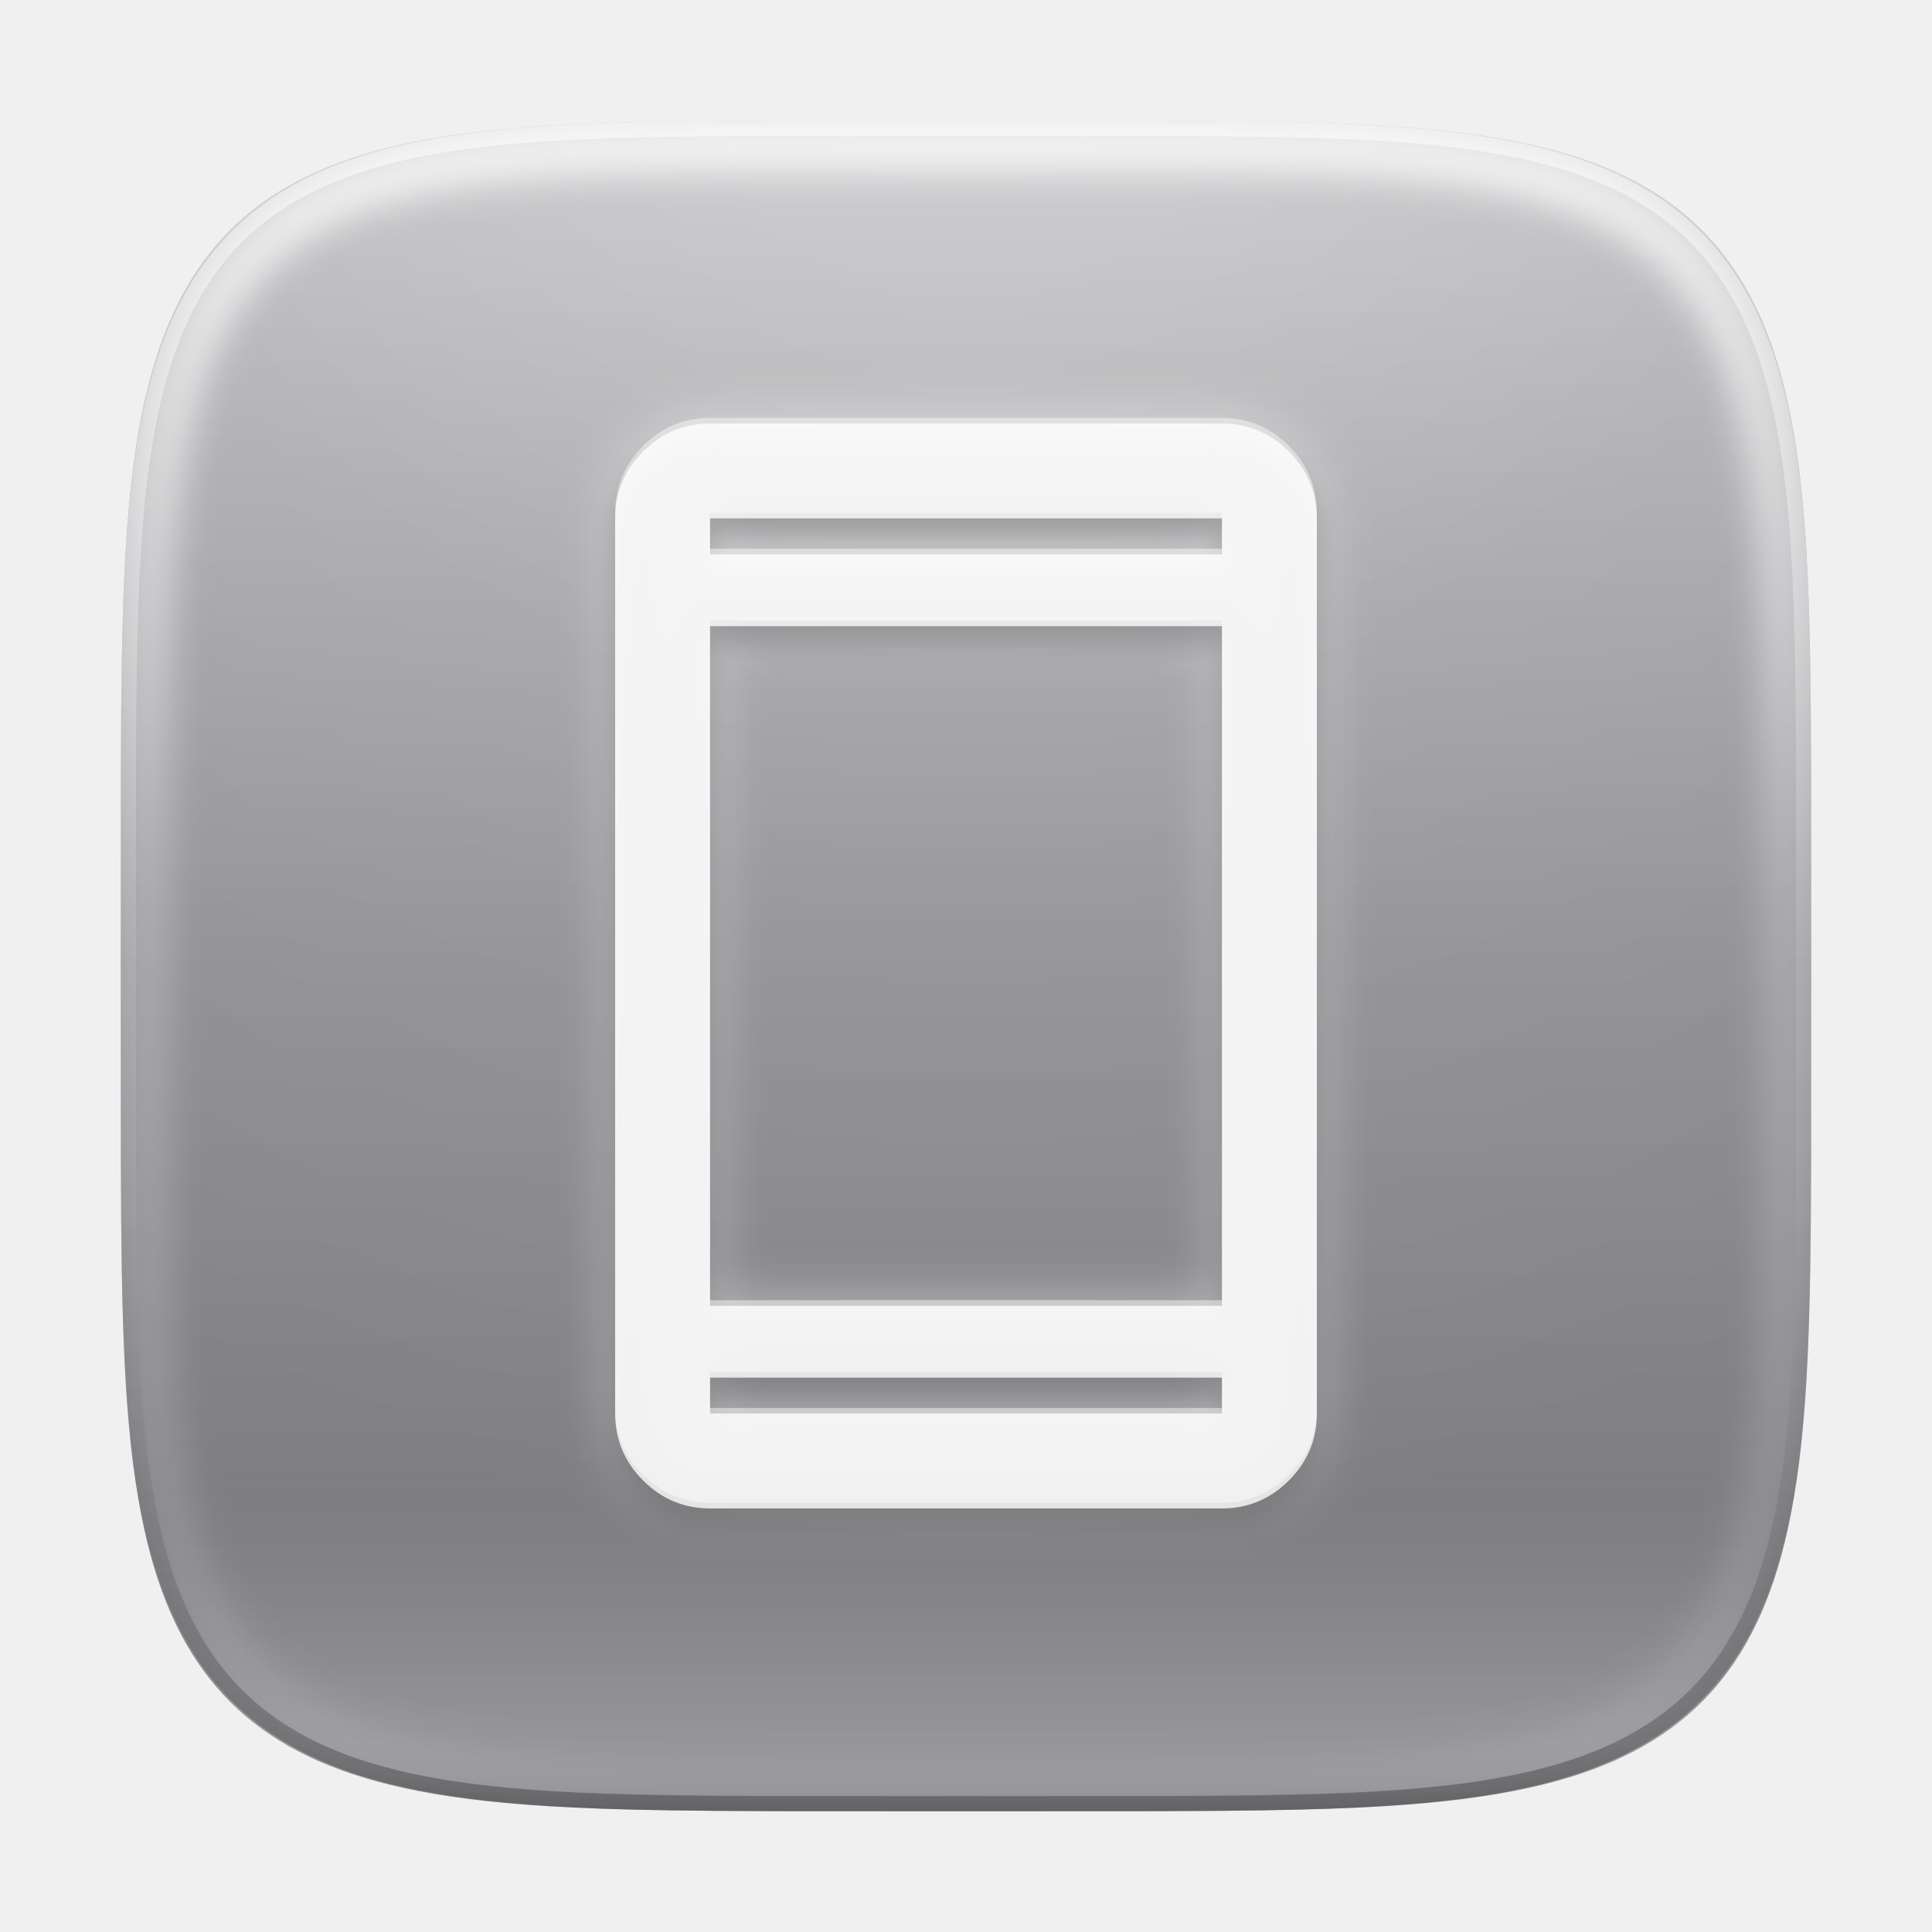
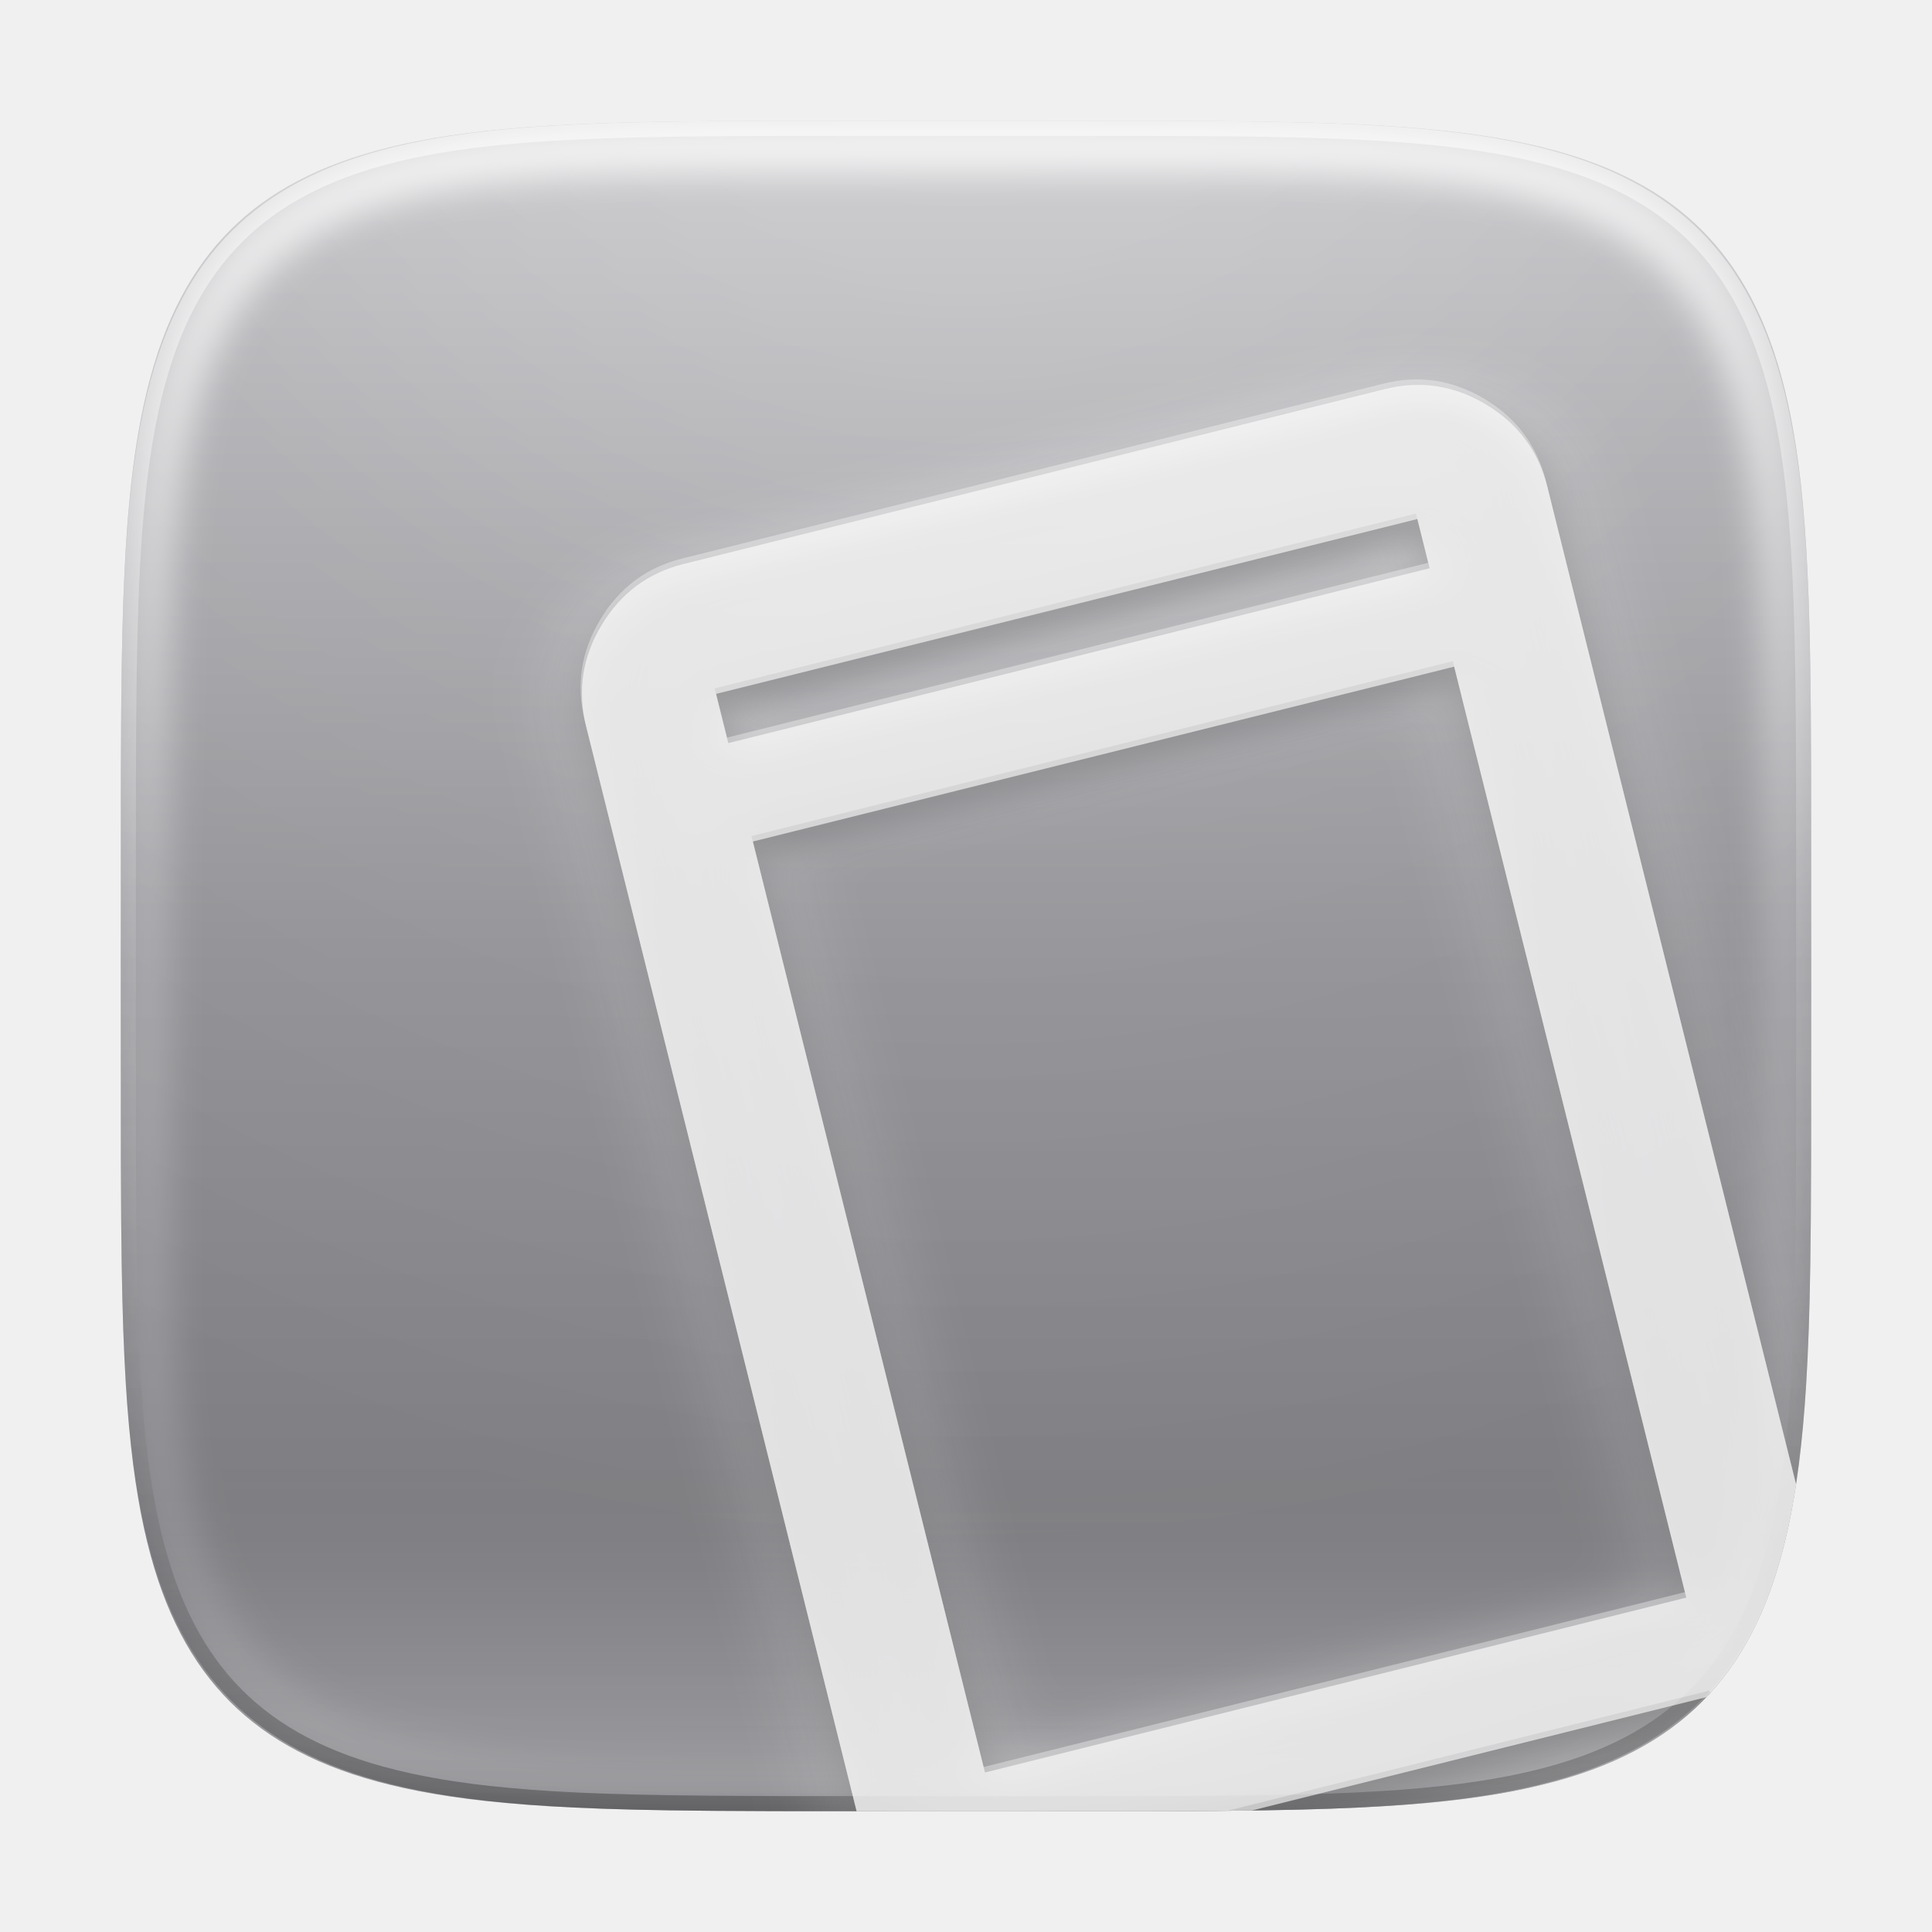
<svg xmlns="http://www.w3.org/2000/svg" width="1024" height="1024" viewBox="0 0 1024 1024">
  <defs>
    <clipPath id="clip">
      <path d="M960.00,512.00 L959.95,613.68 L959.78,646.15 L959.51,669.74 L959.14,688.93 L958.65,705.38 L958.05,719.92 L957.35,733.02 L956.54,745.01 L955.61,756.08 L954.58,766.39 L953.44,776.06 L952.18,785.15 L950.81,793.76 L949.34,801.92 L947.74,809.68 L946.03,817.08 L944.21,824.15 L942.27,830.91 L940.22,837.40 L938.04,843.61 L935.74,849.58 L933.33,855.32 L930.78,860.83 L928.12,866.14 L925.32,871.24 L922.40,876.16 L919.35,880.89 L916.16,885.44 L912.83,889.82 L909.37,894.04 L905.76,898.10 L902.01,902.01 L898.10,905.76 L894.04,909.37 L889.82,912.83 L885.44,916.16 L880.89,919.35 L876.16,922.40 L871.24,925.32 L866.14,928.12 L860.83,930.78 L855.32,933.33 L849.58,935.74 L843.61,938.04 L837.40,940.22 L830.91,942.27 L824.15,944.21 L817.08,946.03 L809.68,947.74 L801.92,949.34 L793.76,950.81 L785.15,952.18 L776.06,953.44 L766.39,954.58 L756.08,955.61 L745.01,956.54 L733.02,957.35 L719.92,958.05 L705.38,958.65 L688.93,959.14 L669.74,959.51 L646.15,959.78 L613.68,959.95 L512.00,960.00 L410.32,959.95 L377.85,959.78 L354.26,959.51 L335.07,959.14 L318.62,958.65 L304.08,958.05 L290.98,957.35 L278.99,956.54 L267.92,955.61 L257.61,954.58 L247.94,953.44 L238.85,952.18 L230.24,950.81 L222.08,949.34 L214.32,947.74 L206.92,946.03 L199.85,944.21 L193.09,942.27 L186.60,940.22 L180.39,938.04 L174.42,935.74 L168.68,933.33 L163.17,930.78 L157.86,928.12 L152.76,925.32 L147.84,922.40 L143.11,919.35 L138.56,916.16 L134.18,912.83 L129.96,909.37 L125.90,905.76 L121.99,902.01 L118.24,898.10 L114.63,894.04 L111.17,889.82 L107.84,885.44 L104.65,880.89 L101.60,876.16 L98.68,871.24 L95.88,866.14 L93.22,860.83 L90.67,855.32 L88.26,849.58 L85.96,843.61 L83.78,837.40 L81.73,830.91 L79.79,824.15 L77.97,817.08 L76.26,809.68 L74.66,801.92 L73.19,793.76 L71.82,785.15 L70.56,776.06 L69.42,766.39 L68.39,756.08 L67.46,745.01 L66.65,733.02 L65.95,719.92 L65.35,705.38 L64.86,688.93 L64.49,669.74 L64.22,646.15 L64.05,613.68 L64.00,512.00 L64.05,410.32 L64.22,377.85 L64.49,354.26 L64.86,335.07 L65.35,318.62 L65.95,304.08 L66.65,290.98 L67.46,278.99 L68.39,267.92 L69.42,257.61 L70.56,247.94 L71.82,238.85 L73.19,230.24 L74.66,222.08 L76.26,214.32 L77.97,206.92 L79.79,199.85 L81.73,193.09 L83.78,186.60 L85.96,180.39 L88.26,174.42 L90.67,168.68 L93.22,163.17 L95.88,157.86 L98.68,152.76 L101.60,147.84 L104.65,143.11 L107.84,138.56 L111.17,134.18 L114.63,129.96 L118.24,125.90 L121.99,121.99 L125.90,118.24 L129.96,114.63 L134.18,111.17 L138.56,107.84 L143.11,104.65 L147.84,101.60 L152.76,98.68 L157.86,95.88 L163.17,93.22 L168.68,90.67 L174.42,88.26 L180.39,85.96 L186.60,83.78 L193.09,81.73 L199.85,79.79 L206.92,77.97 L214.32,76.26 L222.08,74.66 L230.24,73.19 L238.85,71.82 L247.94,70.56 L257.61,69.42 L267.92,68.39 L278.99,67.46 L290.98,66.65 L304.08,65.95 L318.62,65.35 L335.07,64.86 L354.26,64.49 L377.85,64.22 L410.32,64.05 L512.00,64.00 L613.68,64.05 L646.15,64.22 L669.74,64.49 L688.93,64.86 L705.38,65.35 L719.92,65.95 L733.02,66.65 L745.01,67.46 L756.08,68.39 L766.39,69.42 L776.06,70.56 L785.15,71.82 L793.76,73.19 L801.92,74.66 L809.68,76.26 L817.08,77.97 L824.15,79.79 L830.91,81.73 L837.40,83.78 L843.61,85.96 L849.58,88.26 L855.32,90.67 L860.83,93.22 L866.14,95.88 L871.24,98.68 L876.16,101.60 L880.89,104.65 L885.44,107.84 L889.82,111.17 L894.04,114.63 L898.10,118.24 L902.01,121.99 L905.76,125.90 L909.37,129.96 L912.83,134.18 L916.16,138.56 L919.35,143.11 L922.40,147.84 L925.32,152.76 L928.12,157.86 L930.78,163.17 L933.33,168.68 L935.74,174.42 L938.04,180.39 L940.22,186.60 L942.27,193.09 L944.21,199.85 L946.03,206.92 L947.74,214.32 L949.34,222.08 L950.81,230.24 L952.18,238.85 L953.44,247.94 L954.58,257.61 L955.61,267.92 L956.54,278.99 L957.35,290.98 L958.05,304.08 L958.65,318.62 L959.14,335.07 L959.51,354.26 L959.78,377.85 L959.95,410.32 Z" />
    </clipPath>
    <linearGradient id="base" x1="0" y1="0" x2="0" y2="1">
      <stop offset="0" stop-color="#bdbdc0" />
      <stop offset="0.5" stop-color="#8e8e93" />
      <stop offset="1" stop-color="#757479" />
    </linearGradient>
    <radialGradient id="dome" cx="0.5" cy="-0.15" r="0.95">
      <stop offset="0" stop-color="#ffffff" stop-opacity="0.42" />
      <stop offset="0.55" stop-color="#ffffff" stop-opacity="0.10" />
      <stop offset="1" stop-color="#ffffff" stop-opacity="0" />
    </radialGradient>
    <linearGradient id="innerrim" x1="0" y1="0" x2="0" y2="1">
      <stop offset="0" stop-color="#ffffff" stop-opacity="0.75" />
      <stop offset="0.45" stop-color="#ffffff" stop-opacity="0.22" />
      <stop offset="1" stop-color="#ffffff" stop-opacity="0.10" />
    </linearGradient>
    <linearGradient id="rim" x1="0" y1="0" x2="0" y2="1">
      <stop offset="0" stop-color="#ffffff" stop-opacity="0.55" />
      <stop offset="0.5" stop-color="#ffffff" stop-opacity="0.10" />
      <stop offset="1" stop-color="#000000" stop-opacity="0.30" />
    </linearGradient>
    <linearGradient id="bottomglow" x1="0" y1="0" x2="0" y2="1">
      <stop offset="0" stop-color="#ffffff" stop-opacity="0" />
      <stop offset="1" stop-color="#ffffff" stop-opacity="0.30" />
    </linearGradient>
    <filter id="soft" x="-20%" y="-20%" width="140%" height="140%">
      <feGaussianBlur stdDeviation="22" />
    </filter>
    <filter id="rimblur" x="-20%" y="-20%" width="140%" height="140%">
      <feGaussianBlur stdDeviation="9" />
    </filter>
    <filter id="soft-glyph" x="-20%" y="-20%" width="140%" height="140%">
      <feGaussianBlur stdDeviation="12" />
    </filter>
    <filter id="glow" x="-30%" y="-30%" width="160%" height="160%">
      <feGaussianBlur stdDeviation="22" />
    </filter>
    <filter id="glyph-shadow" x="-20%" y="-20%" width="140%" height="140%">
      <feDropShadow dx="0" dy="10" stdDeviation="14" flood-color="#000000" flood-opacity="0.28" />
    </filter>
  </defs>
  <path d="M960.00,512.00 L959.95,613.68 L959.78,646.15 L959.51,669.74 L959.14,688.93 L958.65,705.38 L958.05,719.92 L957.35,733.02 L956.54,745.01 L955.61,756.08 L954.58,766.39 L953.44,776.06 L952.18,785.15 L950.81,793.76 L949.34,801.92 L947.74,809.68 L946.03,817.08 L944.21,824.15 L942.27,830.91 L940.22,837.40 L938.04,843.61 L935.74,849.58 L933.33,855.32 L930.78,860.83 L928.12,866.14 L925.32,871.24 L922.40,876.16 L919.35,880.89 L916.16,885.44 L912.83,889.82 L909.37,894.04 L905.76,898.10 L902.01,902.01 L898.10,905.76 L894.04,909.37 L889.82,912.83 L885.44,916.16 L880.89,919.35 L876.16,922.40 L871.24,925.32 L866.14,928.12 L860.83,930.78 L855.32,933.33 L849.58,935.74 L843.61,938.04 L837.40,940.22 L830.91,942.27 L824.15,944.21 L817.08,946.03 L809.68,947.74 L801.92,949.34 L793.76,950.81 L785.15,952.18 L776.06,953.44 L766.39,954.58 L756.08,955.61 L745.01,956.54 L733.02,957.35 L719.92,958.05 L705.38,958.65 L688.93,959.14 L669.74,959.51 L646.15,959.78 L613.68,959.95 L512.00,960.00 L410.32,959.95 L377.85,959.78 L354.26,959.51 L335.07,959.14 L318.62,958.65 L304.08,958.05 L290.98,957.35 L278.99,956.54 L267.92,955.61 L257.61,954.58 L247.94,953.44 L238.85,952.18 L230.24,950.81 L222.08,949.34 L214.32,947.74 L206.92,946.03 L199.85,944.21 L193.09,942.27 L186.60,940.22 L180.39,938.04 L174.42,935.74 L168.68,933.33 L163.17,930.78 L157.86,928.12 L152.76,925.32 L147.84,922.40 L143.11,919.35 L138.56,916.16 L134.18,912.83 L129.96,909.37 L125.90,905.76 L121.99,902.01 L118.24,898.10 L114.63,894.04 L111.17,889.82 L107.84,885.44 L104.65,880.89 L101.60,876.16 L98.68,871.24 L95.88,866.14 L93.22,860.83 L90.67,855.32 L88.26,849.58 L85.96,843.61 L83.78,837.40 L81.73,830.91 L79.79,824.15 L77.97,817.08 L76.26,809.68 L74.66,801.92 L73.19,793.76 L71.82,785.15 L70.56,776.06 L69.42,766.39 L68.39,756.08 L67.46,745.01 L66.65,733.02 L65.95,719.92 L65.35,705.38 L64.86,688.93 L64.49,669.74 L64.22,646.15 L64.05,613.68 L64.00,512.00 L64.05,410.32 L64.22,377.85 L64.49,354.26 L64.86,335.07 L65.35,318.62 L65.95,304.08 L66.65,290.98 L67.46,278.99 L68.39,267.92 L69.42,257.61 L70.56,247.94 L71.82,238.85 L73.19,230.24 L74.66,222.08 L76.26,214.32 L77.97,206.92 L79.79,199.85 L81.73,193.09 L83.78,186.60 L85.96,180.39 L88.26,174.42 L90.67,168.68 L93.22,163.17 L95.88,157.86 L98.68,152.76 L101.60,147.84 L104.65,143.11 L107.84,138.56 L111.17,134.18 L114.63,129.96 L118.24,125.90 L121.99,121.99 L125.90,118.24 L129.96,114.63 L134.18,111.17 L138.56,107.84 L143.11,104.65 L147.84,101.60 L152.76,98.68 L157.86,95.88 L163.17,93.22 L168.68,90.67 L174.42,88.26 L180.39,85.96 L186.60,83.78 L193.09,81.73 L199.85,79.79 L206.92,77.97 L214.32,76.26 L222.08,74.66 L230.24,73.19 L238.85,71.82 L247.94,70.56 L257.61,69.42 L267.92,68.39 L278.99,67.46 L290.98,66.65 L304.08,65.95 L318.62,65.35 L335.07,64.86 L354.26,64.49 L377.85,64.22 L410.32,64.05 L512.00,64.00 L613.68,64.05 L646.15,64.22 L669.74,64.49 L688.93,64.86 L705.38,65.35 L719.92,65.95 L733.02,66.65 L745.01,67.46 L756.08,68.39 L766.39,69.42 L776.06,70.56 L785.15,71.82 L793.76,73.19 L801.92,74.66 L809.68,76.26 L817.08,77.97 L824.15,79.79 L830.91,81.73 L837.40,83.78 L843.61,85.96 L849.58,88.26 L855.32,90.67 L860.83,93.22 L866.14,95.88 L871.24,98.68 L876.16,101.60 L880.89,104.65 L885.44,107.84 L889.82,111.17 L894.04,114.63 L898.10,118.24 L902.01,121.99 L905.76,125.90 L909.37,129.96 L912.83,134.18 L916.16,138.56 L919.35,143.11 L922.40,147.84 L925.32,152.76 L928.12,157.86 L930.78,163.17 L933.33,168.68 L935.74,174.42 L938.04,180.39 L940.22,186.60 L942.27,193.09 L944.21,199.85 L946.03,206.92 L947.74,214.32 L949.34,222.08 L950.81,230.24 L952.18,238.85 L953.44,247.94 L954.58,257.61 L955.61,267.92 L956.54,278.99 L957.35,290.98 L958.05,304.08 L958.65,318.62 L959.14,335.07 L959.51,354.26 L959.78,377.85 L959.95,410.32 Z" fill="url(#base)" />
  <g clip-path="url(#clip)">
    <rect x="0" y="0" width="1024" height="1024" fill="url(#dome)" />
    <path d="M946.00,512.00 L945.95,610.50 L945.79,641.96 L945.53,664.81 L945.16,683.40 L944.69,699.33 L944.11,713.42 L943.43,726.12 L942.64,737.73 L941.75,748.45 L940.75,758.44 L939.64,767.80 L938.43,776.62 L937.10,784.95 L935.67,792.86 L934.12,800.38 L932.47,807.55 L930.70,814.40 L928.83,820.95 L926.83,827.23 L924.73,833.25 L922.50,839.03 L920.16,844.59 L917.70,849.93 L915.11,855.07 L912.41,860.02 L909.58,864.78 L906.62,869.36 L903.53,873.77 L900.31,878.02 L896.95,882.10 L893.46,886.04 L889.82,889.82 L886.04,893.46 L882.10,896.95 L878.02,900.31 L873.77,903.53 L869.36,906.62 L864.78,909.58 L860.02,912.41 L855.07,915.11 L849.93,917.70 L844.59,920.16 L839.03,922.50 L833.25,924.73 L827.23,926.83 L820.95,928.83 L814.40,930.70 L807.55,932.47 L800.38,934.12 L792.86,935.67 L784.95,937.10 L776.62,938.43 L767.80,939.64 L758.44,940.75 L748.45,941.75 L737.73,942.64 L726.12,943.43 L713.42,944.11 L699.33,944.69 L683.40,945.16 L664.81,945.53 L641.96,945.79 L610.50,945.95 L512.00,946.00 L413.50,945.95 L382.04,945.79 L359.19,945.53 L340.60,945.16 L324.67,944.69 L310.58,944.11 L297.88,943.43 L286.27,942.64 L275.55,941.75 L265.56,940.75 L256.20,939.64 L247.38,938.43 L239.05,937.10 L231.14,935.67 L223.62,934.12 L216.45,932.47 L209.60,930.70 L203.05,928.83 L196.77,926.83 L190.75,924.73 L184.97,922.50 L179.41,920.16 L174.07,917.70 L168.93,915.11 L163.98,912.41 L159.22,909.58 L154.64,906.62 L150.23,903.53 L145.98,900.31 L141.90,896.95 L137.96,893.46 L134.18,889.82 L130.54,886.04 L127.05,882.10 L123.69,878.02 L120.47,873.77 L117.38,869.36 L114.42,864.78 L111.59,860.02 L108.89,855.07 L106.30,849.93 L103.84,844.59 L101.50,839.03 L99.27,833.25 L97.17,827.23 L95.17,820.95 L93.30,814.40 L91.53,807.55 L89.88,800.38 L88.33,792.86 L86.90,784.95 L85.57,776.62 L84.36,767.80 L83.25,758.44 L82.25,748.45 L81.36,737.73 L80.57,726.12 L79.89,713.42 L79.31,699.33 L78.84,683.40 L78.47,664.81 L78.21,641.96 L78.05,610.50 L78.00,512.00 L78.05,413.50 L78.21,382.04 L78.47,359.19 L78.84,340.60 L79.31,324.67 L79.89,310.58 L80.57,297.88 L81.36,286.27 L82.25,275.55 L83.25,265.56 L84.36,256.20 L85.57,247.38 L86.90,239.05 L88.33,231.14 L89.88,223.62 L91.53,216.45 L93.30,209.60 L95.17,203.05 L97.17,196.77 L99.27,190.75 L101.50,184.97 L103.84,179.41 L106.30,174.07 L108.89,168.93 L111.59,163.98 L114.42,159.22 L117.38,154.64 L120.47,150.23 L123.69,145.98 L127.05,141.90 L130.54,137.96 L134.18,134.18 L137.96,130.54 L141.90,127.05 L145.98,123.69 L150.23,120.47 L154.64,117.38 L159.22,114.42 L163.98,111.59 L168.93,108.89 L174.07,106.30 L179.41,103.84 L184.97,101.50 L190.75,99.27 L196.77,97.17 L203.05,95.17 L209.60,93.30 L216.45,91.53 L223.62,89.88 L231.14,88.33 L239.05,86.90 L247.38,85.57 L256.20,84.36 L265.56,83.25 L275.55,82.25 L286.27,81.36 L297.88,80.57 L310.58,79.89 L324.67,79.31 L340.60,78.84 L359.19,78.47 L382.04,78.21 L413.50,78.05 L512.00,78.00 L610.50,78.05 L641.96,78.21 L664.81,78.47 L683.40,78.84 L699.33,79.31 L713.42,79.89 L726.12,80.57 L737.73,81.36 L748.45,82.25 L758.44,83.25 L767.80,84.36 L776.62,85.57 L784.95,86.90 L792.86,88.33 L800.38,89.88 L807.55,91.53 L814.40,93.30 L820.95,95.17 L827.23,97.17 L833.25,99.27 L839.03,101.50 L844.59,103.84 L849.93,106.30 L855.07,108.89 L860.02,111.59 L864.78,114.42 L869.36,117.38 L873.77,120.47 L878.02,123.69 L882.10,127.05 L886.04,130.54 L889.82,134.18 L893.46,137.96 L896.95,141.90 L900.31,145.98 L903.53,150.23 L906.62,154.64 L909.58,159.22 L912.41,163.98 L915.11,168.93 L917.70,174.07 L920.16,179.41 L922.50,184.97 L924.73,190.75 L926.83,196.77 L928.83,203.05 L930.70,209.60 L932.47,216.45 L934.12,223.62 L935.67,231.14 L937.10,239.05 L938.43,247.38 L939.64,256.20 L940.75,265.56 L941.75,275.55 L942.64,286.27 L943.43,297.88 L944.11,310.58 L944.69,324.67 L945.16,340.60 L945.53,359.19 L945.79,382.04 L945.95,413.50 Z" fill="none" stroke="url(#innerrim)" stroke-width="26" filter="url(#rimblur)" />
    <rect x="0" y="810" width="1024" height="150" fill="url(#bottomglow)" filter="url(#soft)" />
  </g>
  <path d="M956.00,512.00 L955.95,612.77 L955.79,644.95 L955.52,668.33 L955.14,687.35 L954.66,703.65 L954.07,718.06 L953.37,731.05 L952.57,742.93 L951.65,753.90 L950.63,764.12 L949.50,773.70 L948.25,782.72 L946.90,791.24 L945.43,799.33 L943.85,807.02 L942.16,814.36 L940.35,821.36 L938.43,828.07 L936.39,834.49 L934.24,840.65 L931.96,846.57 L929.56,852.25 L927.05,857.72 L924.40,862.98 L921.63,868.04 L918.74,872.91 L915.71,877.59 L912.55,882.11 L909.25,886.45 L905.82,890.63 L902.25,894.65 L898.52,898.52 L894.65,902.25 L890.63,905.82 L886.45,909.25 L882.11,912.55 L877.59,915.71 L872.91,918.74 L868.04,921.63 L862.98,924.40 L857.72,927.05 L852.25,929.56 L846.57,931.96 L840.65,934.24 L834.49,936.39 L828.07,938.43 L821.36,940.35 L814.36,942.16 L807.02,943.85 L799.33,945.43 L791.24,946.90 L782.72,948.25 L773.70,949.50 L764.12,950.63 L753.90,951.65 L742.93,952.57 L731.05,953.37 L718.06,954.07 L703.65,954.66 L687.35,955.14 L668.33,955.52 L644.95,955.79 L612.77,955.95 L512.00,956.00 L411.23,955.95 L379.05,955.79 L355.67,955.52 L336.65,955.14 L320.35,954.66 L305.94,954.07 L292.95,953.37 L281.07,952.57 L270.10,951.65 L259.88,950.63 L250.30,949.50 L241.28,948.25 L232.76,946.90 L224.67,945.43 L216.98,943.85 L209.64,942.16 L202.64,940.35 L195.93,938.43 L189.51,936.39 L183.35,934.24 L177.43,931.96 L171.75,929.56 L166.28,927.05 L161.02,924.40 L155.96,921.63 L151.09,918.74 L146.41,915.71 L141.89,912.55 L137.55,909.25 L133.37,905.82 L129.35,902.25 L125.48,898.52 L121.75,894.65 L118.18,890.63 L114.75,886.45 L111.45,882.11 L108.29,877.59 L105.26,872.91 L102.37,868.04 L99.60,862.98 L96.95,857.72 L94.44,852.25 L92.04,846.57 L89.76,840.65 L87.61,834.49 L85.57,828.07 L83.65,821.36 L81.84,814.36 L80.15,807.02 L78.57,799.33 L77.10,791.24 L75.75,782.72 L74.50,773.70 L73.37,764.12 L72.35,753.90 L71.43,742.93 L70.63,731.05 L69.93,718.06 L69.34,703.65 L68.86,687.35 L68.48,668.33 L68.21,644.95 L68.05,612.77 L68.00,512.00 L68.05,411.23 L68.21,379.05 L68.48,355.67 L68.86,336.65 L69.34,320.35 L69.93,305.94 L70.63,292.95 L71.43,281.07 L72.35,270.10 L73.37,259.88 L74.50,250.30 L75.75,241.28 L77.10,232.76 L78.57,224.67 L80.15,216.98 L81.84,209.64 L83.65,202.64 L85.57,195.93 L87.61,189.51 L89.76,183.35 L92.04,177.43 L94.44,171.75 L96.95,166.28 L99.60,161.02 L102.37,155.96 L105.26,151.09 L108.29,146.41 L111.45,141.89 L114.75,137.55 L118.18,133.37 L121.75,129.35 L125.48,125.48 L129.35,121.75 L133.37,118.18 L137.55,114.75 L141.89,111.45 L146.41,108.29 L151.09,105.26 L155.96,102.37 L161.02,99.60 L166.28,96.95 L171.75,94.44 L177.43,92.04 L183.35,89.76 L189.51,87.61 L195.93,85.57 L202.64,83.65 L209.64,81.84 L216.98,80.15 L224.67,78.57 L232.76,77.10 L241.28,75.75 L250.30,74.50 L259.88,73.37 L270.10,72.35 L281.07,71.43 L292.95,70.63 L305.94,69.93 L320.35,69.34 L336.65,68.86 L355.67,68.48 L379.05,68.21 L411.23,68.05 L512.00,68.00 L612.77,68.05 L644.95,68.21 L668.33,68.48 L687.35,68.86 L703.65,69.34 L718.06,69.93 L731.05,70.63 L742.93,71.43 L753.90,72.35 L764.12,73.37 L773.70,74.50 L782.72,75.75 L791.24,77.10 L799.33,78.57 L807.02,80.15 L814.36,81.84 L821.36,83.65 L828.07,85.57 L834.49,87.61 L840.65,89.76 L846.57,92.04 L852.25,94.44 L857.72,96.95 L862.98,99.60 L868.04,102.37 L872.91,105.26 L877.59,108.29 L882.11,111.45 L886.45,114.75 L890.63,118.18 L894.65,121.75 L898.52,125.48 L902.25,129.35 L905.82,133.37 L909.25,137.55 L912.55,141.89 L915.71,146.41 L918.74,151.09 L921.63,155.96 L924.40,161.02 L927.05,166.28 L929.56,171.75 L931.96,177.43 L934.24,183.35 L936.39,189.51 L938.43,195.93 L940.35,202.64 L942.16,209.64 L943.85,216.98 L945.43,224.67 L946.90,232.76 L948.25,241.28 L949.50,250.30 L950.63,259.88 L951.65,270.10 L952.57,281.07 L953.37,292.95 L954.07,305.94 L954.66,320.35 L955.14,336.65 L955.52,355.67 L955.79,379.05 L955.95,411.23 Z" fill="none" stroke="url(#rim)" stroke-width="8" />
-   <g transform="translate(207.36,816.64) scale(0.63467)" fill="#ffffff" fill-opacity="0.55" filter="url(#glow)">
-     <path d="M266.22-27q-32.51 0-55.86-23.36Q187-73.71 187-106.22v-747.56q0-32.51 23.36-55.86Q233.71-933 266.22-933h427.56q32.51 0 55.86 23.36Q773-886.29 773-853.78v747.56q0 32.51-23.36 55.86Q726.29-27 693.78-27H266.22Zm0-109.22v30h427.56v-30H266.22Zm0-60h427.56v-567.56H266.22v567.56Zm0-627.56h427.56v-30H266.22v30Zm0 0v-30 30Zm0 687.56v30-30Z" />
-   </g>
-   <g transform="translate(207.36,824.64) scale(0.63467)" fill="#000000" fill-opacity="0.26" filter="url(#soft-glyph)">
-     <path d="M266.22-27q-32.51 0-55.86-23.36Q187-73.71 187-106.22v-747.56q0-32.51 23.36-55.86Q233.71-933 266.22-933h427.56q32.51 0 55.86 23.36Q773-886.29 773-853.78v747.56q0 32.51-23.36 55.86Q726.29-27 693.78-27H266.22Zm0-109.22v30h427.56v-30H266.22Zm0-60h427.56v-567.56H266.22v567.56Zm0-627.56h427.56v-30H266.22v30Zm0 0v-30 30Zm0 687.56v30-30Z" />
-   </g>
-   <g transform="translate(207.36,813.64) scale(0.63467)" fill="#ffffff" fill-opacity="0.45">
-     <path d="M266.22-27q-32.51 0-55.86-23.36Q187-73.71 187-106.22v-747.56q0-32.51 23.36-55.86Q233.71-933 266.22-933h427.56q32.51 0 55.86 23.36Q773-886.29 773-853.78v747.56q0 32.51-23.36 55.86Q726.29-27 693.78-27H266.22Zm0-109.22v30h427.56v-30H266.22Zm0-60h427.56v-567.56H266.22v567.56Zm0-627.56h427.56v-30H266.22v30Zm0 0v-30 30Zm0 687.56v30-30Z" />
-   </g>
-   <g transform="translate(207.36,816.64) scale(0.63467)" fill="#ffffff" fill-opacity="0.8">
-     <path d="M266.22-27q-32.51 0-55.86-23.36Q187-73.71 187-106.22v-747.56q0-32.51 23.36-55.86Q233.71-933 266.22-933h427.56q32.51 0 55.86 23.36Q773-886.29 773-853.78v747.56q0 32.51-23.36 55.86Q726.29-27 693.78-27H266.22Zm0-109.22v30h427.56v-30H266.22Zm0-60h427.56v-567.56H266.22v567.56Zm0-627.56h427.56v-30H266.22v30Zm0 0v-30 30Zm0 687.56v30-30Z" />
+   <g clip-path="url(#clip)">
+     <g transform="rotate(-14 646.4 646.4) translate(216.32,1076.48) scale(0.896)" fill="#ffffff" fill-opacity="0.4" filter="url(#glow)">
+       <path d="M266.22-27q-32.51 0-55.86-23.36Q187-73.71 187-106.22v-747.56q0-32.51 23.36-55.86Q233.71-933 266.22-933h427.56q32.51 0 55.86 23.36Q773-886.29 773-853.78v747.56q0 32.51-23.36 55.86Q726.29-27 693.78-27H266.22Zm0-109.22v30h427.56v-30H266.22Zm0-60h427.56v-567.56H266.22v567.56Zm0-627.56h427.56v-30H266.22v30Zm0 0v-30 30Zm0 687.56v30-30Z" />
+     </g>
+     <g transform="rotate(-14 646.4 646.4) translate(216.32,1084.48) scale(0.896)" fill="#000000" fill-opacity="0.22" filter="url(#soft-glyph)">
+       <path d="M266.22-27q-32.51 0-55.86-23.36Q187-73.71 187-106.22v-747.56q0-32.51 23.36-55.86Q233.71-933 266.22-933h427.56q32.51 0 55.86 23.36Q773-886.29 773-853.78v747.56q0 32.51-23.36 55.86Q726.29-27 693.78-27H266.22Zm0-109.22v30h427.56v-30H266.22Zm0-60h427.56v-567.56H266.22v567.56Zm0-627.56h427.56v-30H266.22v30Zm0 0v-30 30Zm0 687.56v30-30Z" />
+     </g>
+     <g transform="rotate(-14 646.4 646.4) translate(216.32,1073.48) scale(0.896)" fill="#ffffff" fill-opacity="0.35">
+       <path d="M266.22-27q-32.51 0-55.86-23.36Q187-73.71 187-106.22v-747.56q0-32.51 23.36-55.86Q233.71-933 266.22-933h427.56q32.51 0 55.86 23.36Q773-886.29 773-853.78v747.56q0 32.51-23.36 55.86Q726.29-27 693.78-27H266.22Zm0-109.22v30h427.56v-30H266.22Zm0-60h427.56v-567.56H266.22v567.56Zm0-627.56h427.56v-30H266.22v30Zm0 0v-30 30Zm0 687.56v30-30Z" />
+     </g>
+     <g transform="rotate(-14 646.4 646.4) translate(216.32,1076.48) scale(0.896)" fill="#ffffff" fill-opacity="0.62">
+       <path d="M266.22-27q-32.51 0-55.86-23.36Q187-73.71 187-106.22v-747.56q0-32.51 23.36-55.86Q233.71-933 266.22-933h427.56q32.51 0 55.86 23.36Q773-886.29 773-853.78v747.56q0 32.51-23.36 55.86Q726.29-27 693.78-27H266.22Zm0-109.22v30h427.56v-30H266.22Zm0-60h427.56v-567.56H266.22v567.56Zm0-627.56h427.56v-30H266.22v30Zm0 0v-30 30Zm0 687.56v30-30Z" />
+     </g>
  </g>
</svg>
